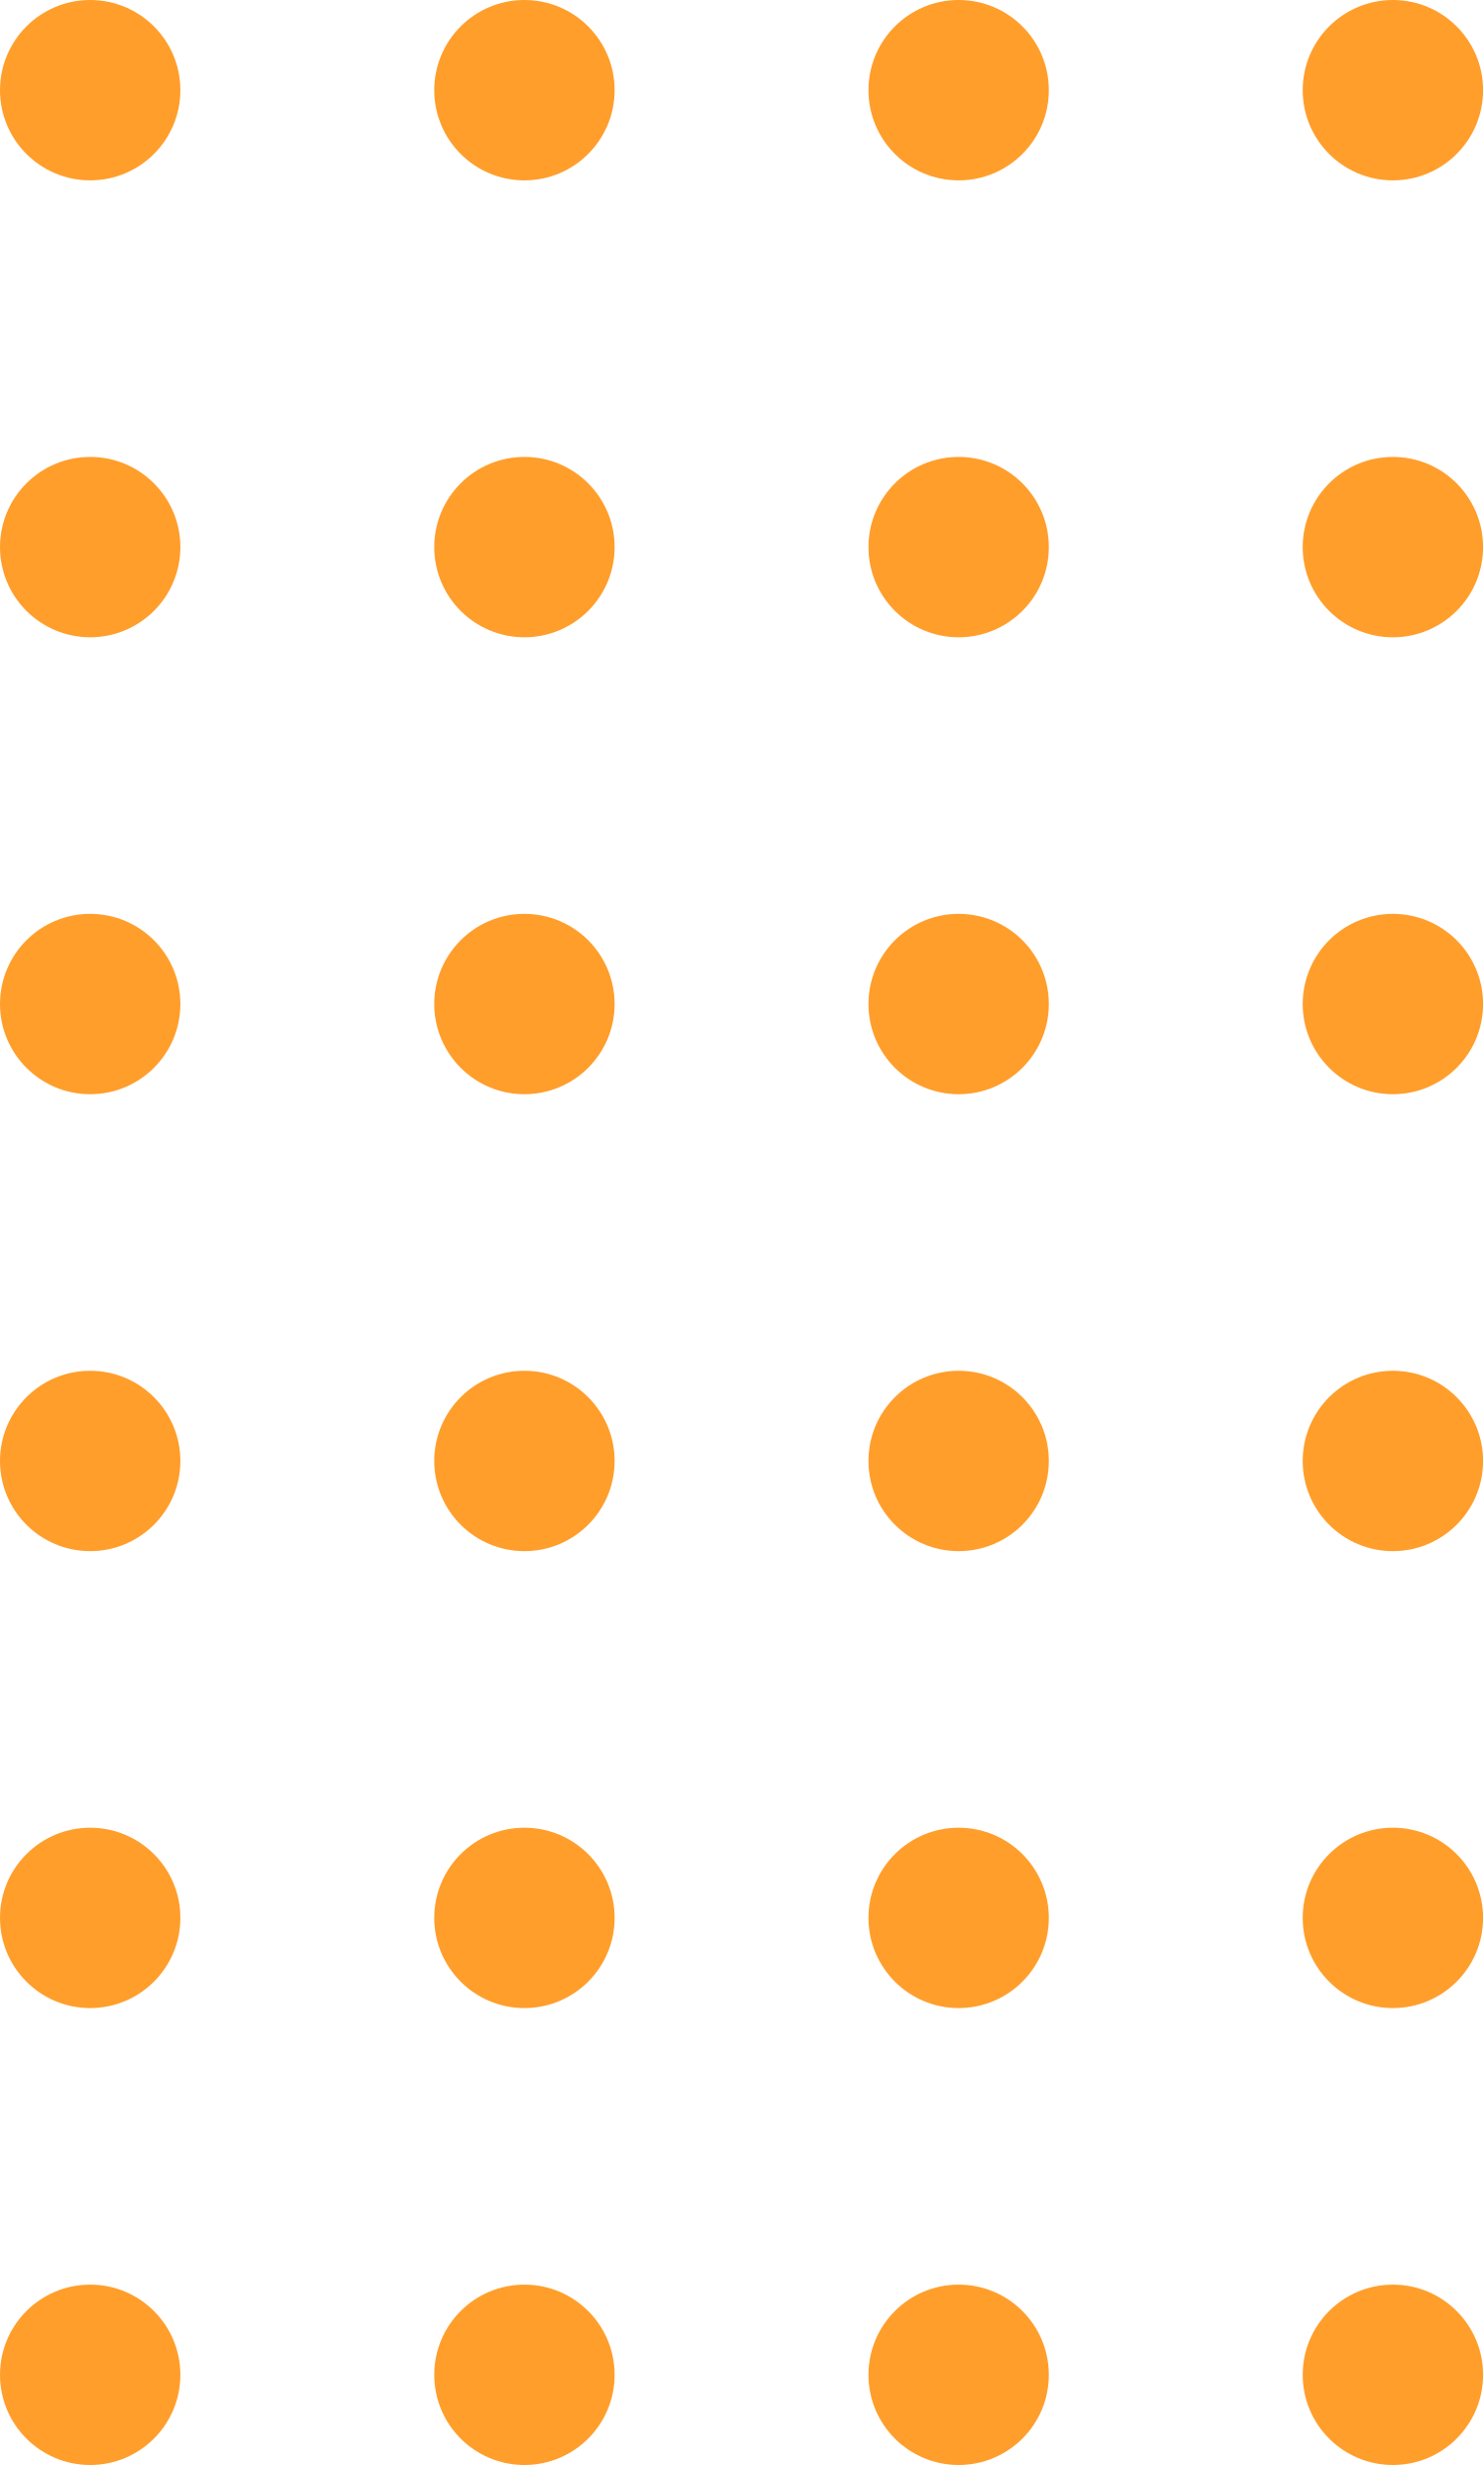
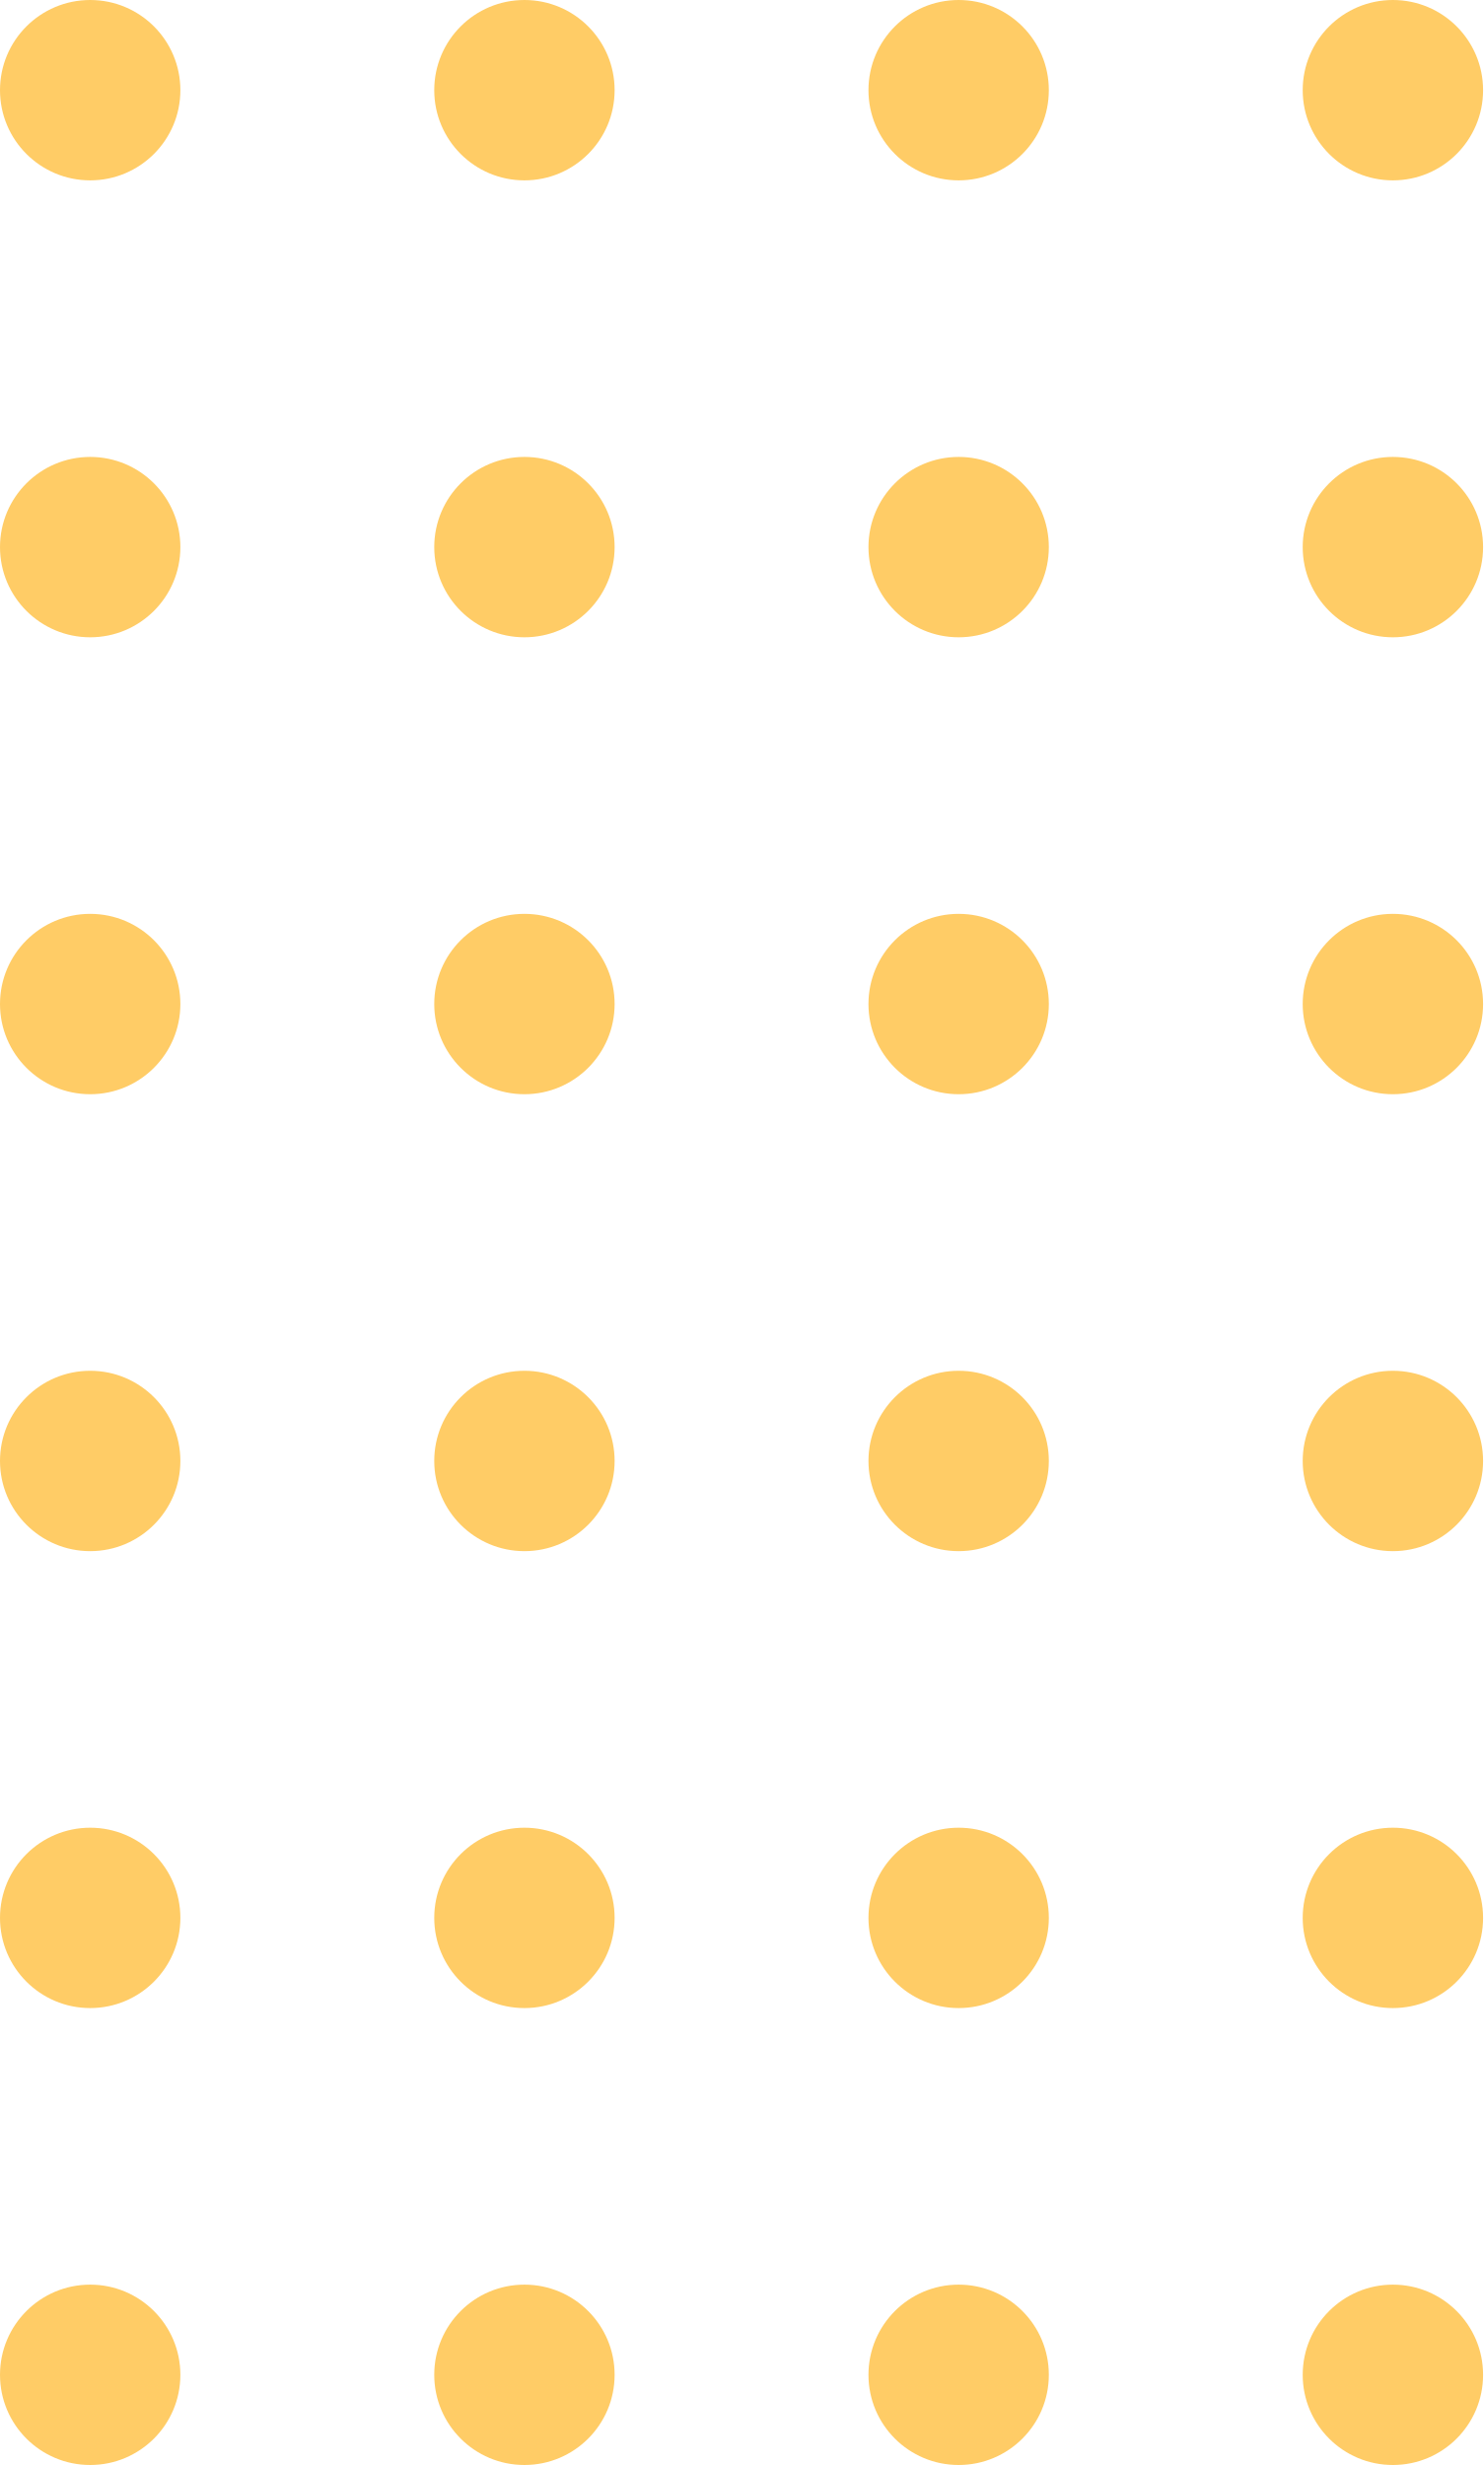
<svg xmlns="http://www.w3.org/2000/svg" width="74" height="123">
-   <g fill="#ff9e2b" paint-order="stroke fill markers">
+   <g fill="#FFCC66" paint-order="stroke fill markers">
    <circle r="4.5" cy="4.5" cx="4.5" />
    <circle cx="26.167" cy="4.5" r="4.5" />
    <circle r="4.5" cy="4.5" cx="47.833" />
    <circle cx="69.5" cy="4.5" r="4.5" />
    <circle cx="4.5" cy="50.1" r="4.5" />
    <circle r="4.5" cy="50.1" cx="26.167" />
    <circle cx="47.833" cy="50.1" r="4.5" />
    <circle r="4.5" cy="50.1" cx="69.5" />
    <circle cx="4.5" cy="27.3" r="4.5" />
    <circle r="4.5" cy="27.3" cx="26.167" />
    <circle cx="47.833" cy="27.3" r="4.5" />
    <circle r="4.5" cy="27.3" cx="69.5" />
    <circle cx="4.5" cy="72.9" r="4.5" />
    <circle r="4.5" cy="72.9" cx="26.167" />
    <circle cx="47.833" cy="72.9" r="4.5" />
    <circle r="4.5" cy="72.9" cx="69.5" />
    <circle r="4.5" cy="118.5" cx="4.5" />
    <circle cx="26.167" cy="118.5" r="4.5" />
    <circle r="4.5" cy="118.5" cx="47.833" />
    <circle cx="69.5" cy="118.5" r="4.5" />
    <circle r="4.5" cy="95.7" cx="4.5" />
    <circle cx="26.167" cy="95.7" r="4.5" />
    <circle r="4.5" cy="95.7" cx="47.833" />
    <circle cx="69.5" cy="95.7" r="4.5" />
  </g>
</svg>
